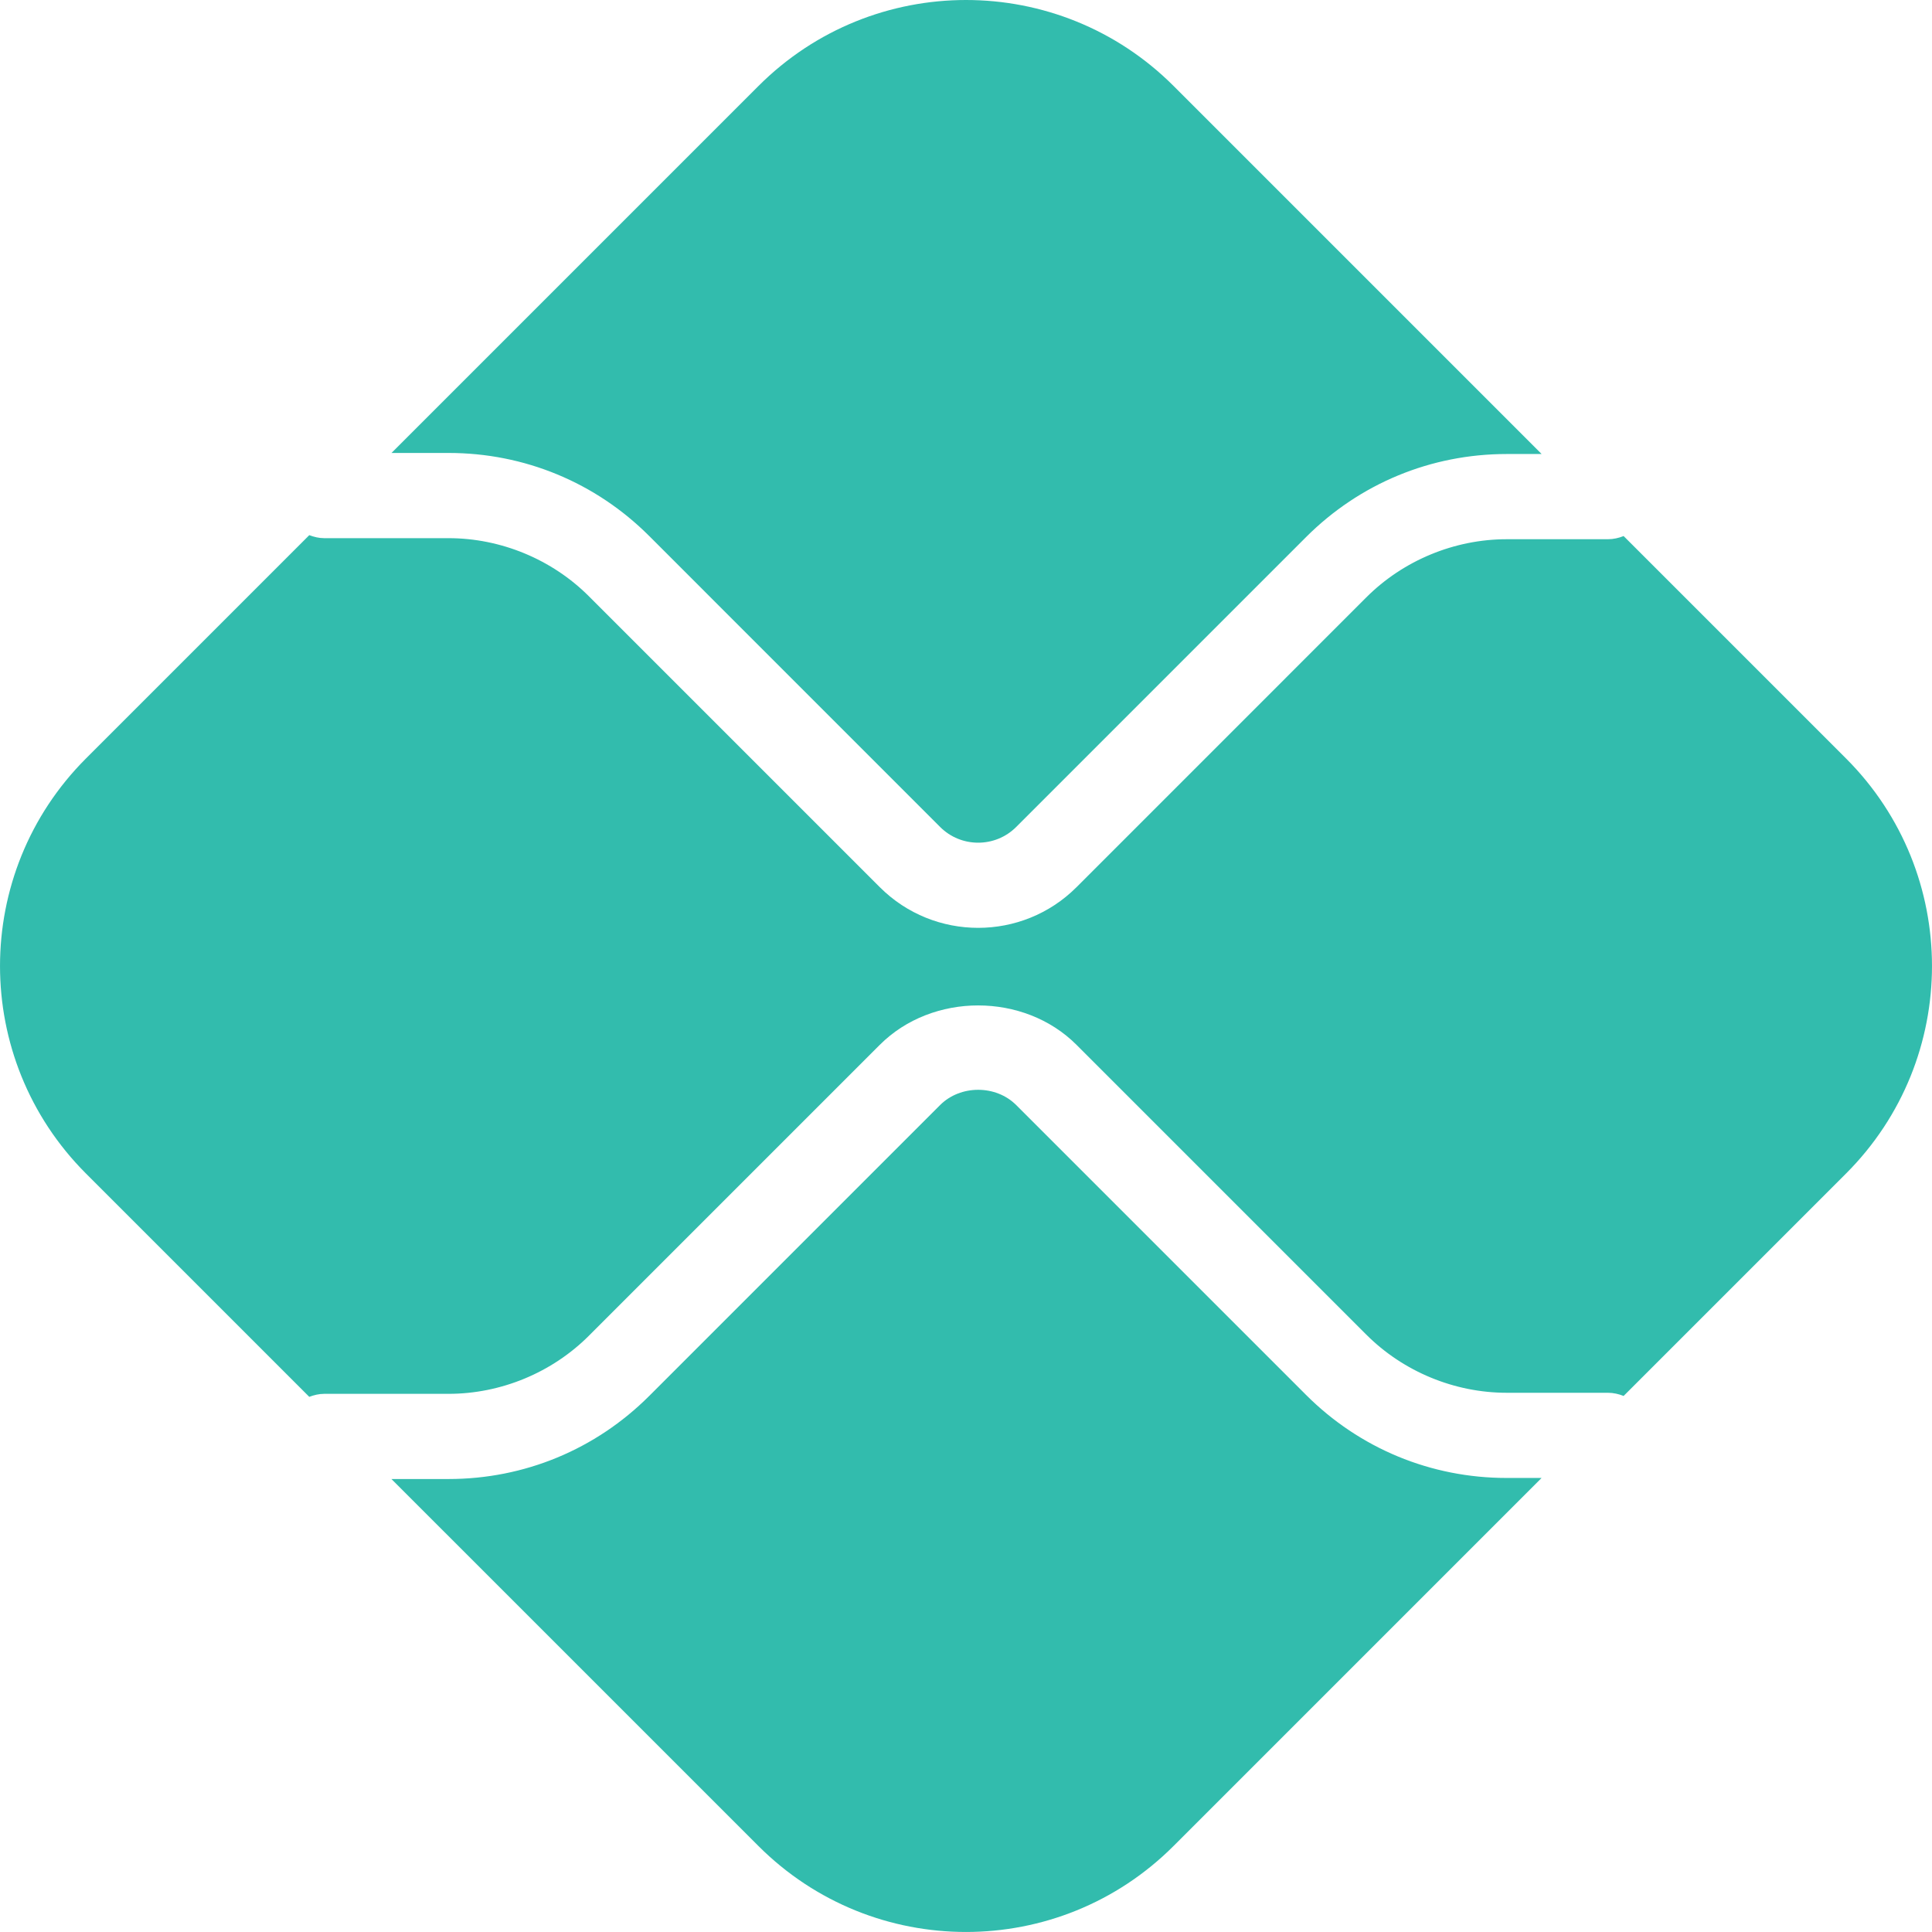
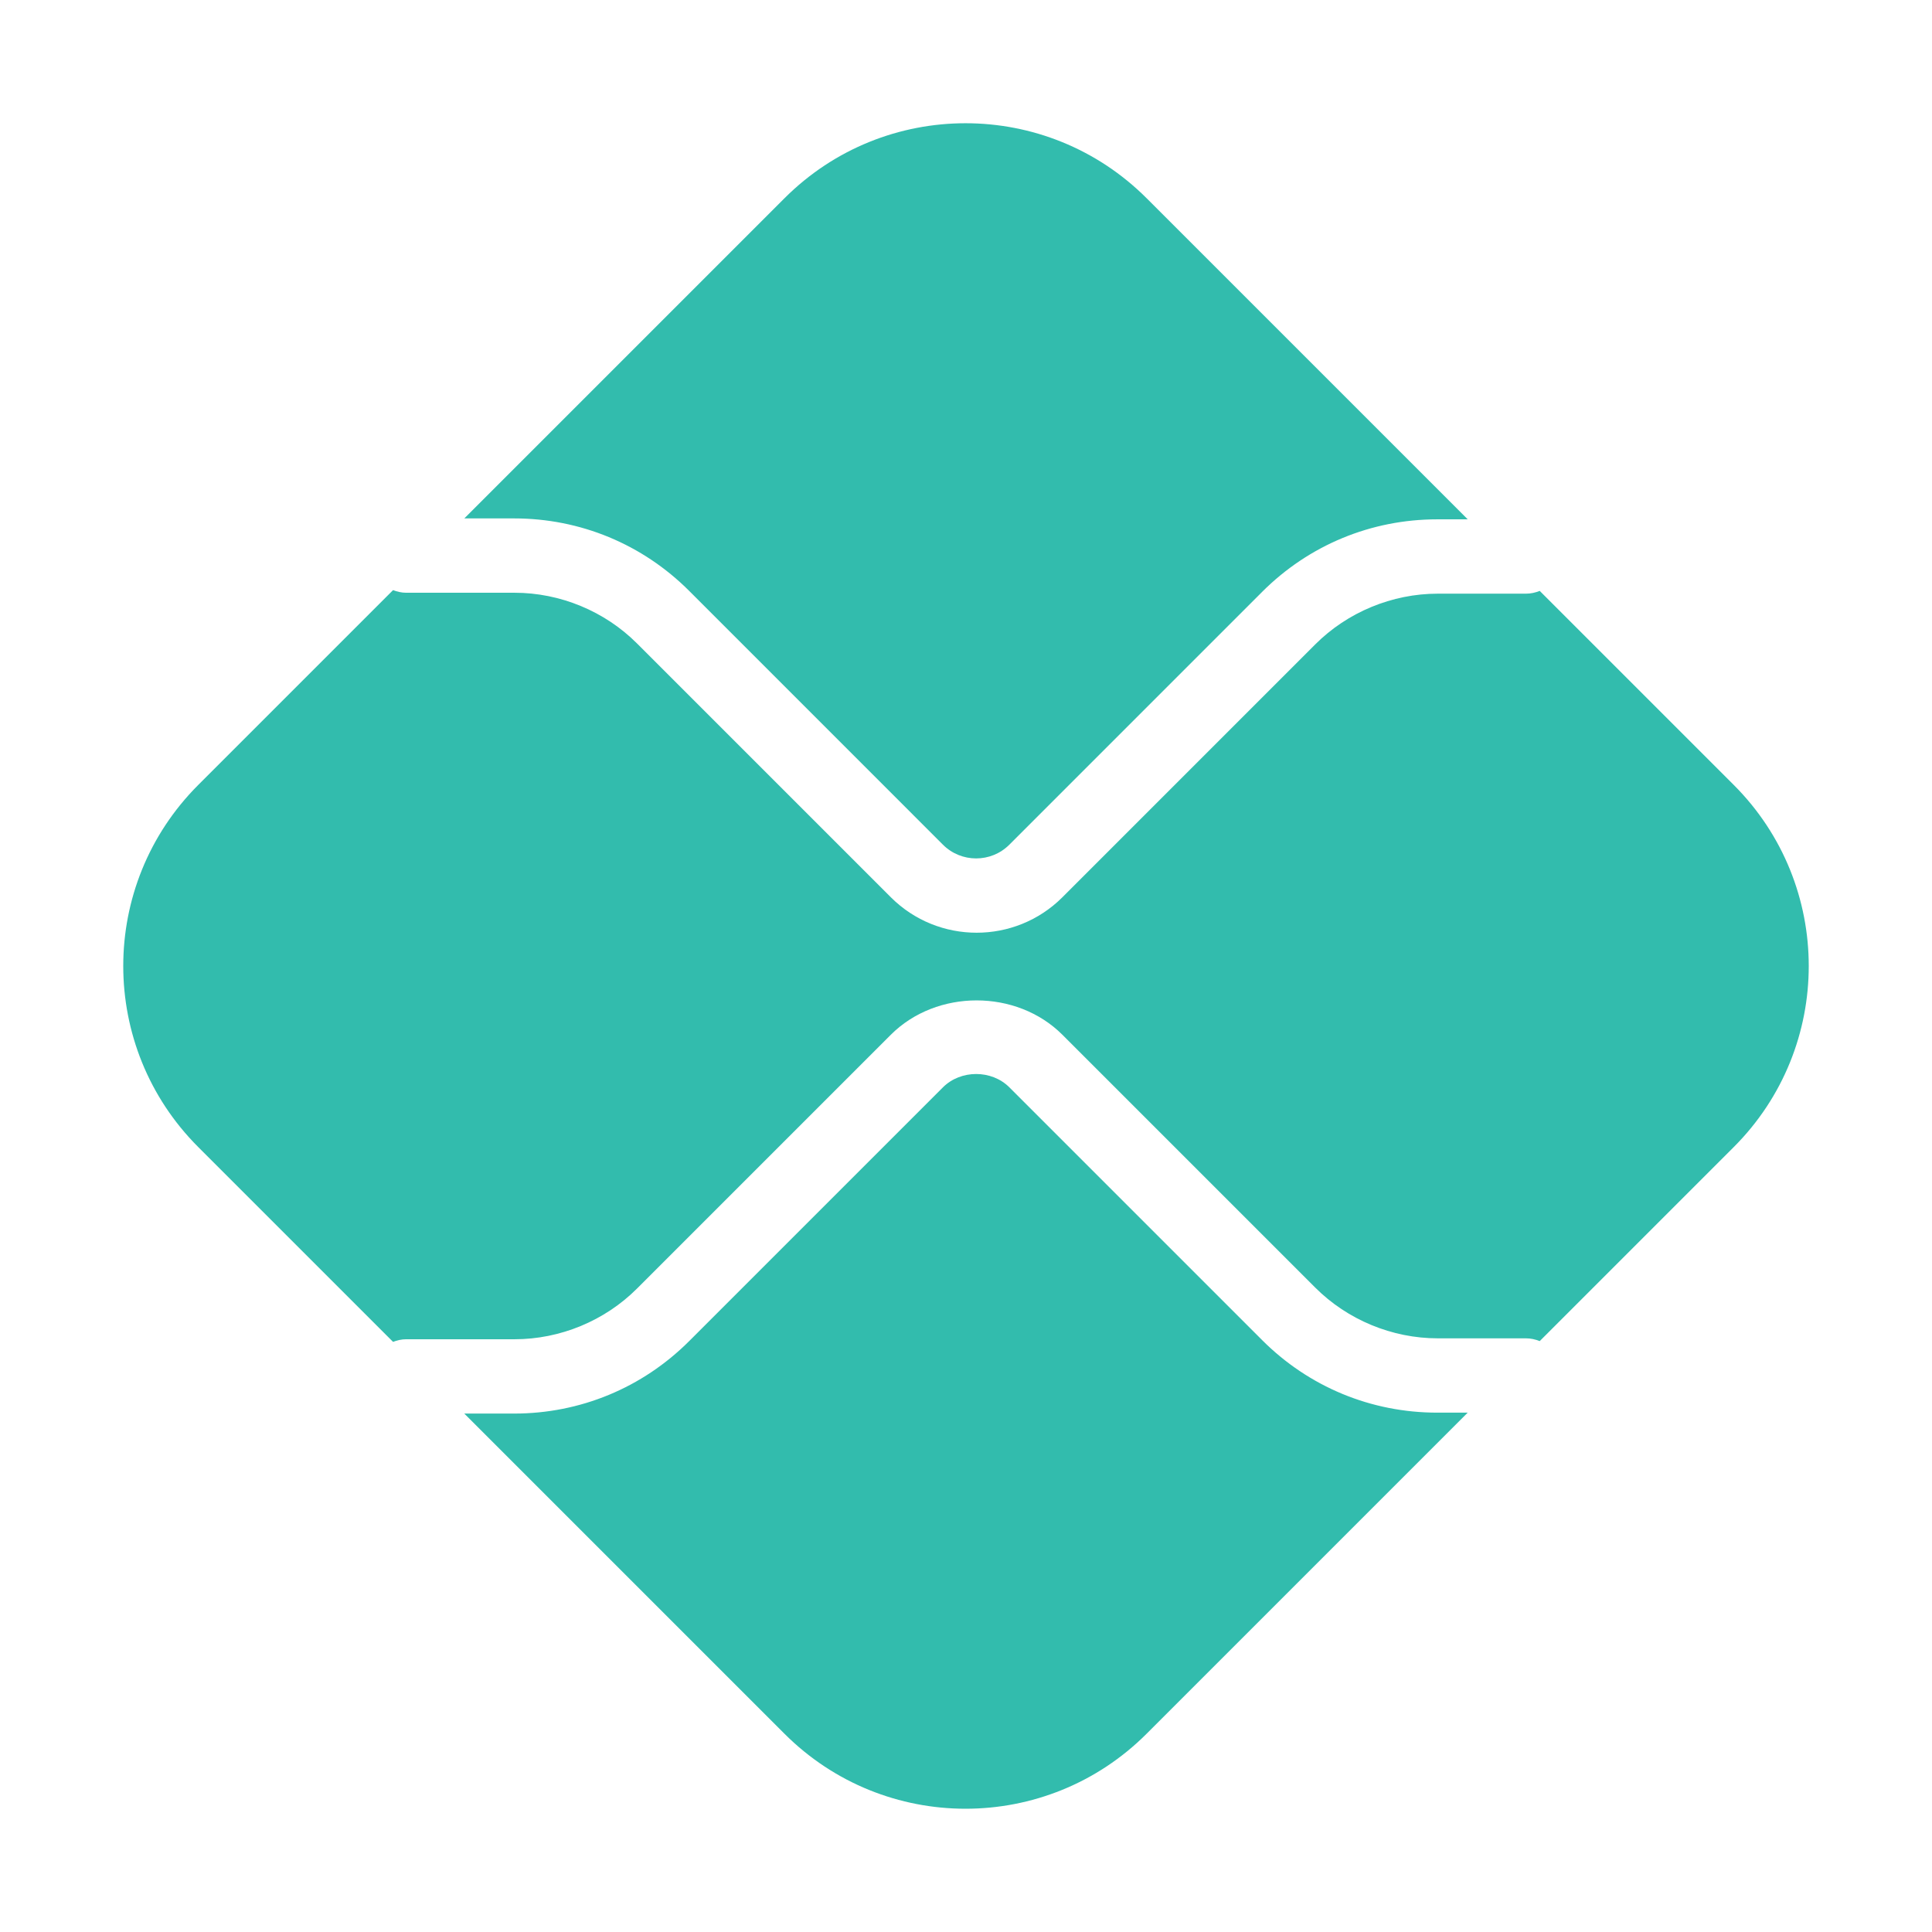
- <svg xmlns="http://www.w3.org/2000/svg" id="svg859" version="1.1" viewBox="0 0 78.518 78.518" height="78.518mm" width="78.518mm">
+ <svg xmlns="http://www.w3.org/2000/svg" id="svg859" version="1.1" viewBox="0 0 90 90" height="90mm" width="90mm">
  <defs id="defs853">
    <clipPath clipPathUnits="userSpaceOnUse" id="clipPath1420">
      <path d="M 0,1080 H 1920 V 0 H 0 Z" id="path1418" />
    </clipPath>
    <clipPath clipPathUnits="userSpaceOnUse" id="clipPath1428">
      <path d="M 2.312,1078.65 H 1921.71 V 0.355 H 2.312 Z" id="path1426" />
    </clipPath>
    <radialGradient fx="0" fy="0" cx="0" cy="0" r="1" gradientUnits="userSpaceOnUse" gradientTransform="matrix(2279.446,0,0,1280.542,962.0127,539.5037)" spreadMethod="pad" id="radialGradient1438">
      <stop style="stop-opacity:1;stop-color:#ffffff" offset="0" id="stop1434" />
      <stop style="stop-opacity:1;stop-color:#000000" offset="1" id="stop1436" />
    </radialGradient>
    <clipPath clipPathUnits="userSpaceOnUse" id="clipPath1460">
      <path d="M 1.52588e-5,1083.19 H 1921.71 V -3.057 H 1.52588e-5 Z" id="path1458" />
    </clipPath>
    <radialGradient fx="0" fy="0" cx="0" cy="0" r="1" gradientUnits="userSpaceOnUse" gradientTransform="matrix(2282.192,0,0,1289.978,960.8566,540.0655)" spreadMethod="pad" id="radialGradient1470">
      <stop style="stop-opacity:1;stop-color:#ffffff" offset="0" id="stop1466" />
      <stop style="stop-opacity:1;stop-color:#000000" offset="1" id="stop1468" />
    </radialGradient>
    <clipPath clipPathUnits="userSpaceOnUse" id="clipPath1492">
      <path d="M 11.783,1078.21 H 1910.67 V 42.022 H 11.783 Z" id="path1490" />
    </clipPath>
    <clipPath clipPathUnits="userSpaceOnUse" id="clipPath1496">
      <path d="M 11.783,1017.59 H 1879.91 V 42.022 H 11.783 Z" id="path1494" />
    </clipPath>
    <clipPath clipPathUnits="userSpaceOnUse" id="clipPath1500">
      <path d="M 121.596,1078.21 H 1910.67 V 117.8 H 121.596 Z" id="path1498" />
    </clipPath>
    <clipPath clipPathUnits="userSpaceOnUse" id="clipPath2268">
      <path d="M 0,1080 H 1920 V 0 H 0 Z" id="path2266" />
    </clipPath>
    <clipPath clipPathUnits="userSpaceOnUse" id="clipPath2280">
      <path d="m 1609.83,82.259 h 26.48 V 63.583 h -26.48 z" id="path2278" />
    </clipPath>
    <clipPath clipPathUnits="userSpaceOnUse" id="clipPath2296">
      <path d="m 1600.18,103.19 h 22.86 V 76.768 h -22.86 z" id="path2294" />
    </clipPath>
    <clipPath clipPathUnits="userSpaceOnUse" id="clipPath2312">
      <path d="m 1618.19,89.932 h 22.12 V 63.646 h -22.12 z" id="path2310" />
    </clipPath>
    <clipPath clipPathUnits="userSpaceOnUse" id="clipPath2328">
      <path d="m 1604.2,103.117 h 26.46 V 84.441 h -26.46 z" id="path2326" />
    </clipPath>
    <clipPath clipPathUnits="userSpaceOnUse" id="clipPath2474">
      <path d="M 0,1080 H 1920 V 0 H 0 Z" id="path2472" />
    </clipPath>
    <clipPath clipPathUnits="userSpaceOnUse" id="clipPath2482">
      <path d="M 1258.575,-1094.026 926.826,-9.01 H 0 v -1085.016 z" id="path2480" />
    </clipPath>
    <clipPath clipPathUnits="userSpaceOnUse" id="clipPath2490">
      <path d="M -307.943,-1106.382 H 1369.67 V 12.027 H -307.943 Z" id="path2488" />
    </clipPath>
  </defs>
  <g transform="translate(-535.594,-26.55446)" id="layer1">
-     <path d="m 596.827,86.62 c -3.08,0 -5.978,-1.199 -8.156,-3.377 l -11.777,-11.777 c -0.827,-0.829 -2.268,-0.827 -3.095,0 l -11.82,11.82 c -2.178,2.177 -5.076,3.377 -8.156,3.377 h -2.321 l 14.916,14.915 c 4.658,4.658 12.211,4.658 16.869,0 l 14.958,-14.958 z" style="fill:#32bcad;fill-opacity:1;fill-rule:nonzero;stroke:none;stroke-width:0.353" id="path2376" />
-     <path d="m 553.824,44.963 c 3.08,0 5.978,1.199 8.156,3.377 l 11.82,11.822 c 0.851,0.852 2.241,0.855 3.095,-10e-4 l 11.777,-11.778 c 2.178,-2.177 5.076,-3.377 8.156,-3.377 h 1.419 l -14.958,-14.958 c -4.659,-4.658 -12.211,-4.658 -16.869,0 l -14.915,14.915 z" style="fill:#32bcad;fill-opacity:1;fill-rule:nonzero;stroke:none;stroke-width:0.353" id="path2380" />
-     <path d="m 610.618,57.379 -9.039,-9.039 c -0.199,0.08 -0.415,0.129 -0.642,0.129 h -4.11 c -2.125,0 -4.205,0.862 -5.706,2.364 l -11.776,11.777 c -1.102,1.102 -2.55,1.653 -3.997,1.653 -1.448,0 -2.895,-0.551 -3.997,-1.652 l -11.821,-11.821 c -1.501,-1.503 -3.581,-2.364 -5.706,-2.364 h -5.054 c -0.216,0 -0.417,-0.051 -0.607,-0.122 l -9.075,9.075 c -4.658,4.658 -4.658,12.211 0,16.869 l 9.075,9.075 c 0.191,-0.072 0.392,-0.122 0.607,-0.122 h 5.054 c 2.125,0 4.205,-0.861 5.706,-2.364 l 11.82,-11.82 c 2.136,-2.135 5.861,-2.135 7.995,0.001 l 11.776,11.776 c 1.501,1.502 3.581,2.364 5.706,2.364 h 4.11 c 0.228,0 0.443,0.05 0.642,0.129 l 9.039,-9.039 c 4.658,-4.658 4.658,-12.211 0,-16.869" style="fill:#32bcad;fill-opacity:1;fill-rule:nonzero;stroke:none;stroke-width:0.353" id="path2384" />
+     <path d="m 602.547,92.361 c -3.08,0 -5.978,-1.199 -8.156,-3.377 L 582.614,77.207 c -0.827,-0.829 -2.268,-0.827 -3.095,0 l -11.82,11.82 c -2.178,2.177 -5.076,3.377 -8.156,3.377 h -2.321 l 14.916,14.915 c 4.658,4.658 12.211,4.658 16.869,0 l 14.958,-14.958 z" style="fill:#32bcad;fill-opacity:1;fill-rule:nonzero;stroke:none;stroke-width:0.353" id="path2376" />
+     <path d="m 559.543,50.704 c 3.08,0 5.978,1.199 8.156,3.377 l 11.82,11.822 c 0.851,0.852 2.241,0.855 3.095,-0.001 l 11.777,-11.778 c 2.178,-2.177 5.076,-3.377 8.156,-3.377 h 1.419 l -14.958,-14.958 c -4.659,-4.658 -12.211,-4.658 -16.869,0 l -14.915,14.915 z" style="fill:#32bcad;fill-opacity:1;fill-rule:nonzero;stroke:none;stroke-width:0.353" id="path2380" />
+     <path d="m 616.359,63.12 -9.039,-9.039 c -0.199,0.08 -0.415,0.129 -0.642,0.129 h -4.11 c -2.125,0 -4.205,0.862 -5.706,2.364 l -11.776,11.777 c -1.102,1.102 -2.55,1.653 -3.997,1.653 -1.448,0 -2.895,-0.551 -3.997,-1.652 l -11.821,-11.821 c -1.501,-1.503 -3.581,-2.364 -5.706,-2.364 h -5.054 c -0.216,0 -0.417,-0.051 -0.607,-0.122 l -9.075,9.075 c -4.658,4.658 -4.658,12.211 0,16.869 l 9.075,9.075 c 0.191,-0.072 0.392,-0.122 0.607,-0.122 h 5.054 c 2.125,0 4.205,-0.861 5.706,-2.364 l 11.82,-11.82 c 2.136,-2.135 5.861,-2.135 7.995,0.001 l 11.776,11.776 c 1.501,1.502 3.581,2.364 5.706,2.364 h 4.11 c 0.228,0 0.443,0.05 0.642,0.129 l 9.039,-9.039 c 4.658,-4.658 4.658,-12.211 0,-16.869" style="fill:#32bcad;fill-opacity:1;fill-rule:nonzero;stroke:none;stroke-width:0.353" id="path2384" />
  </g>
</svg>
